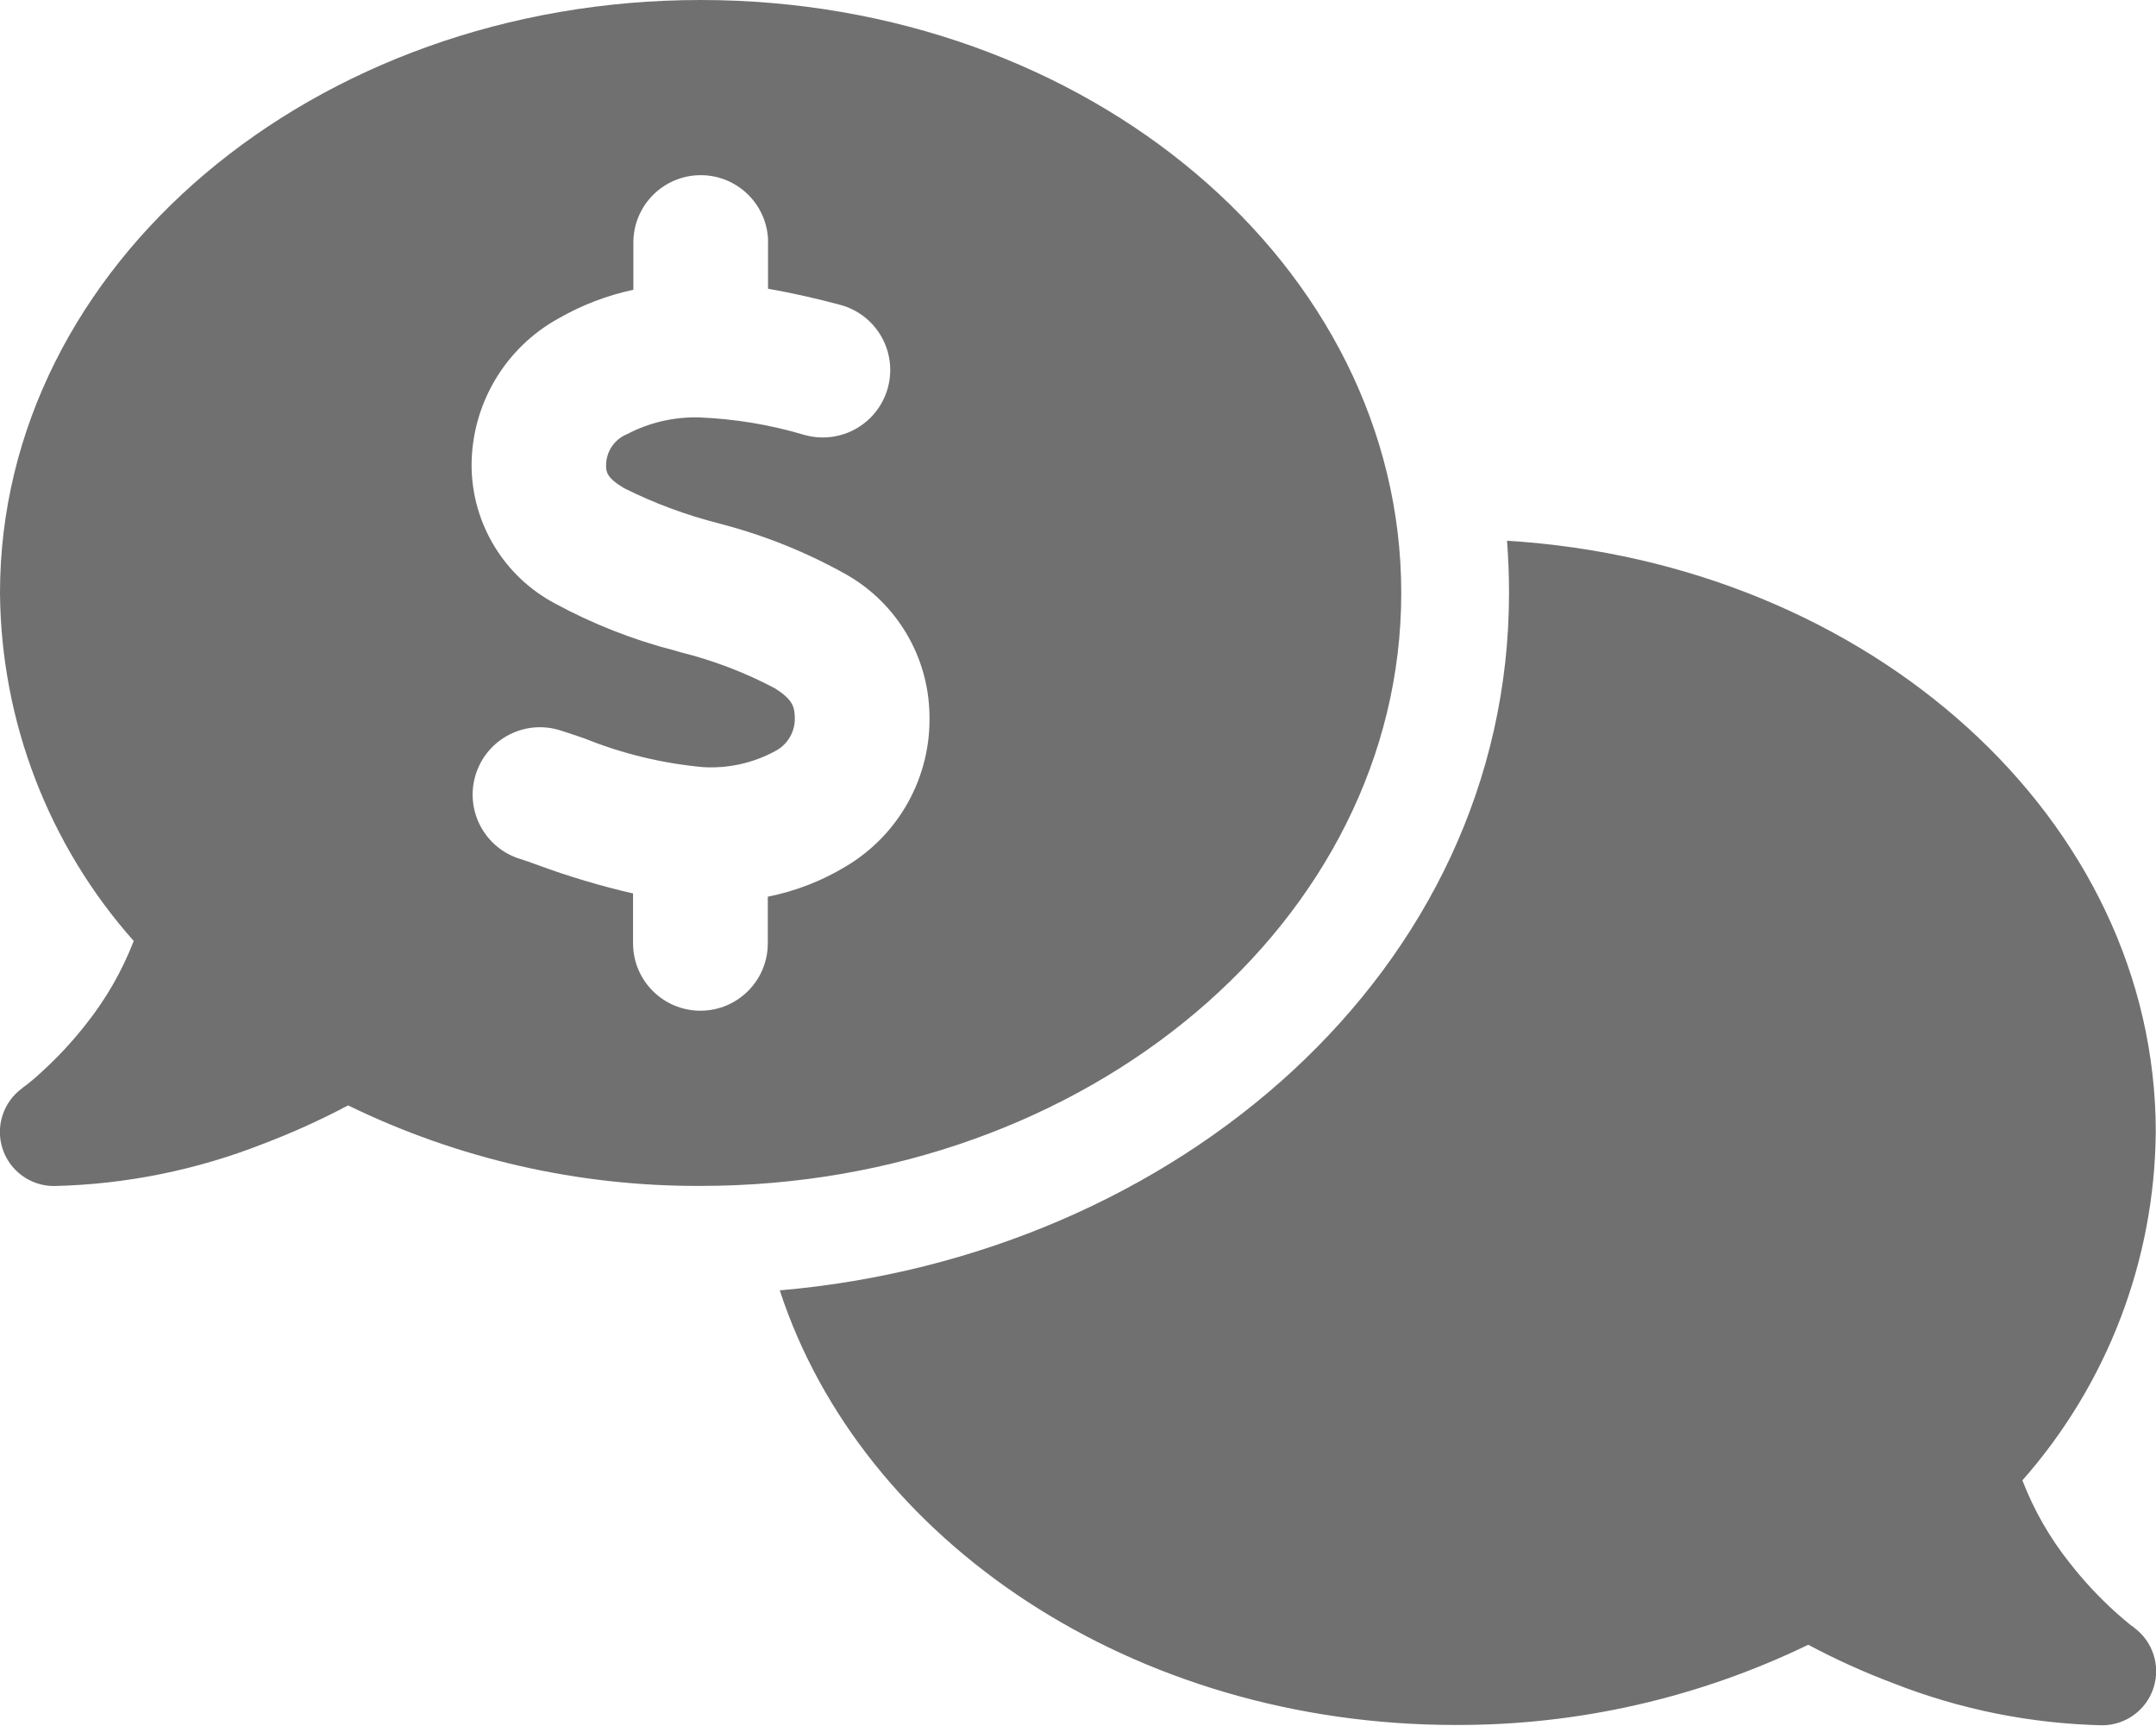
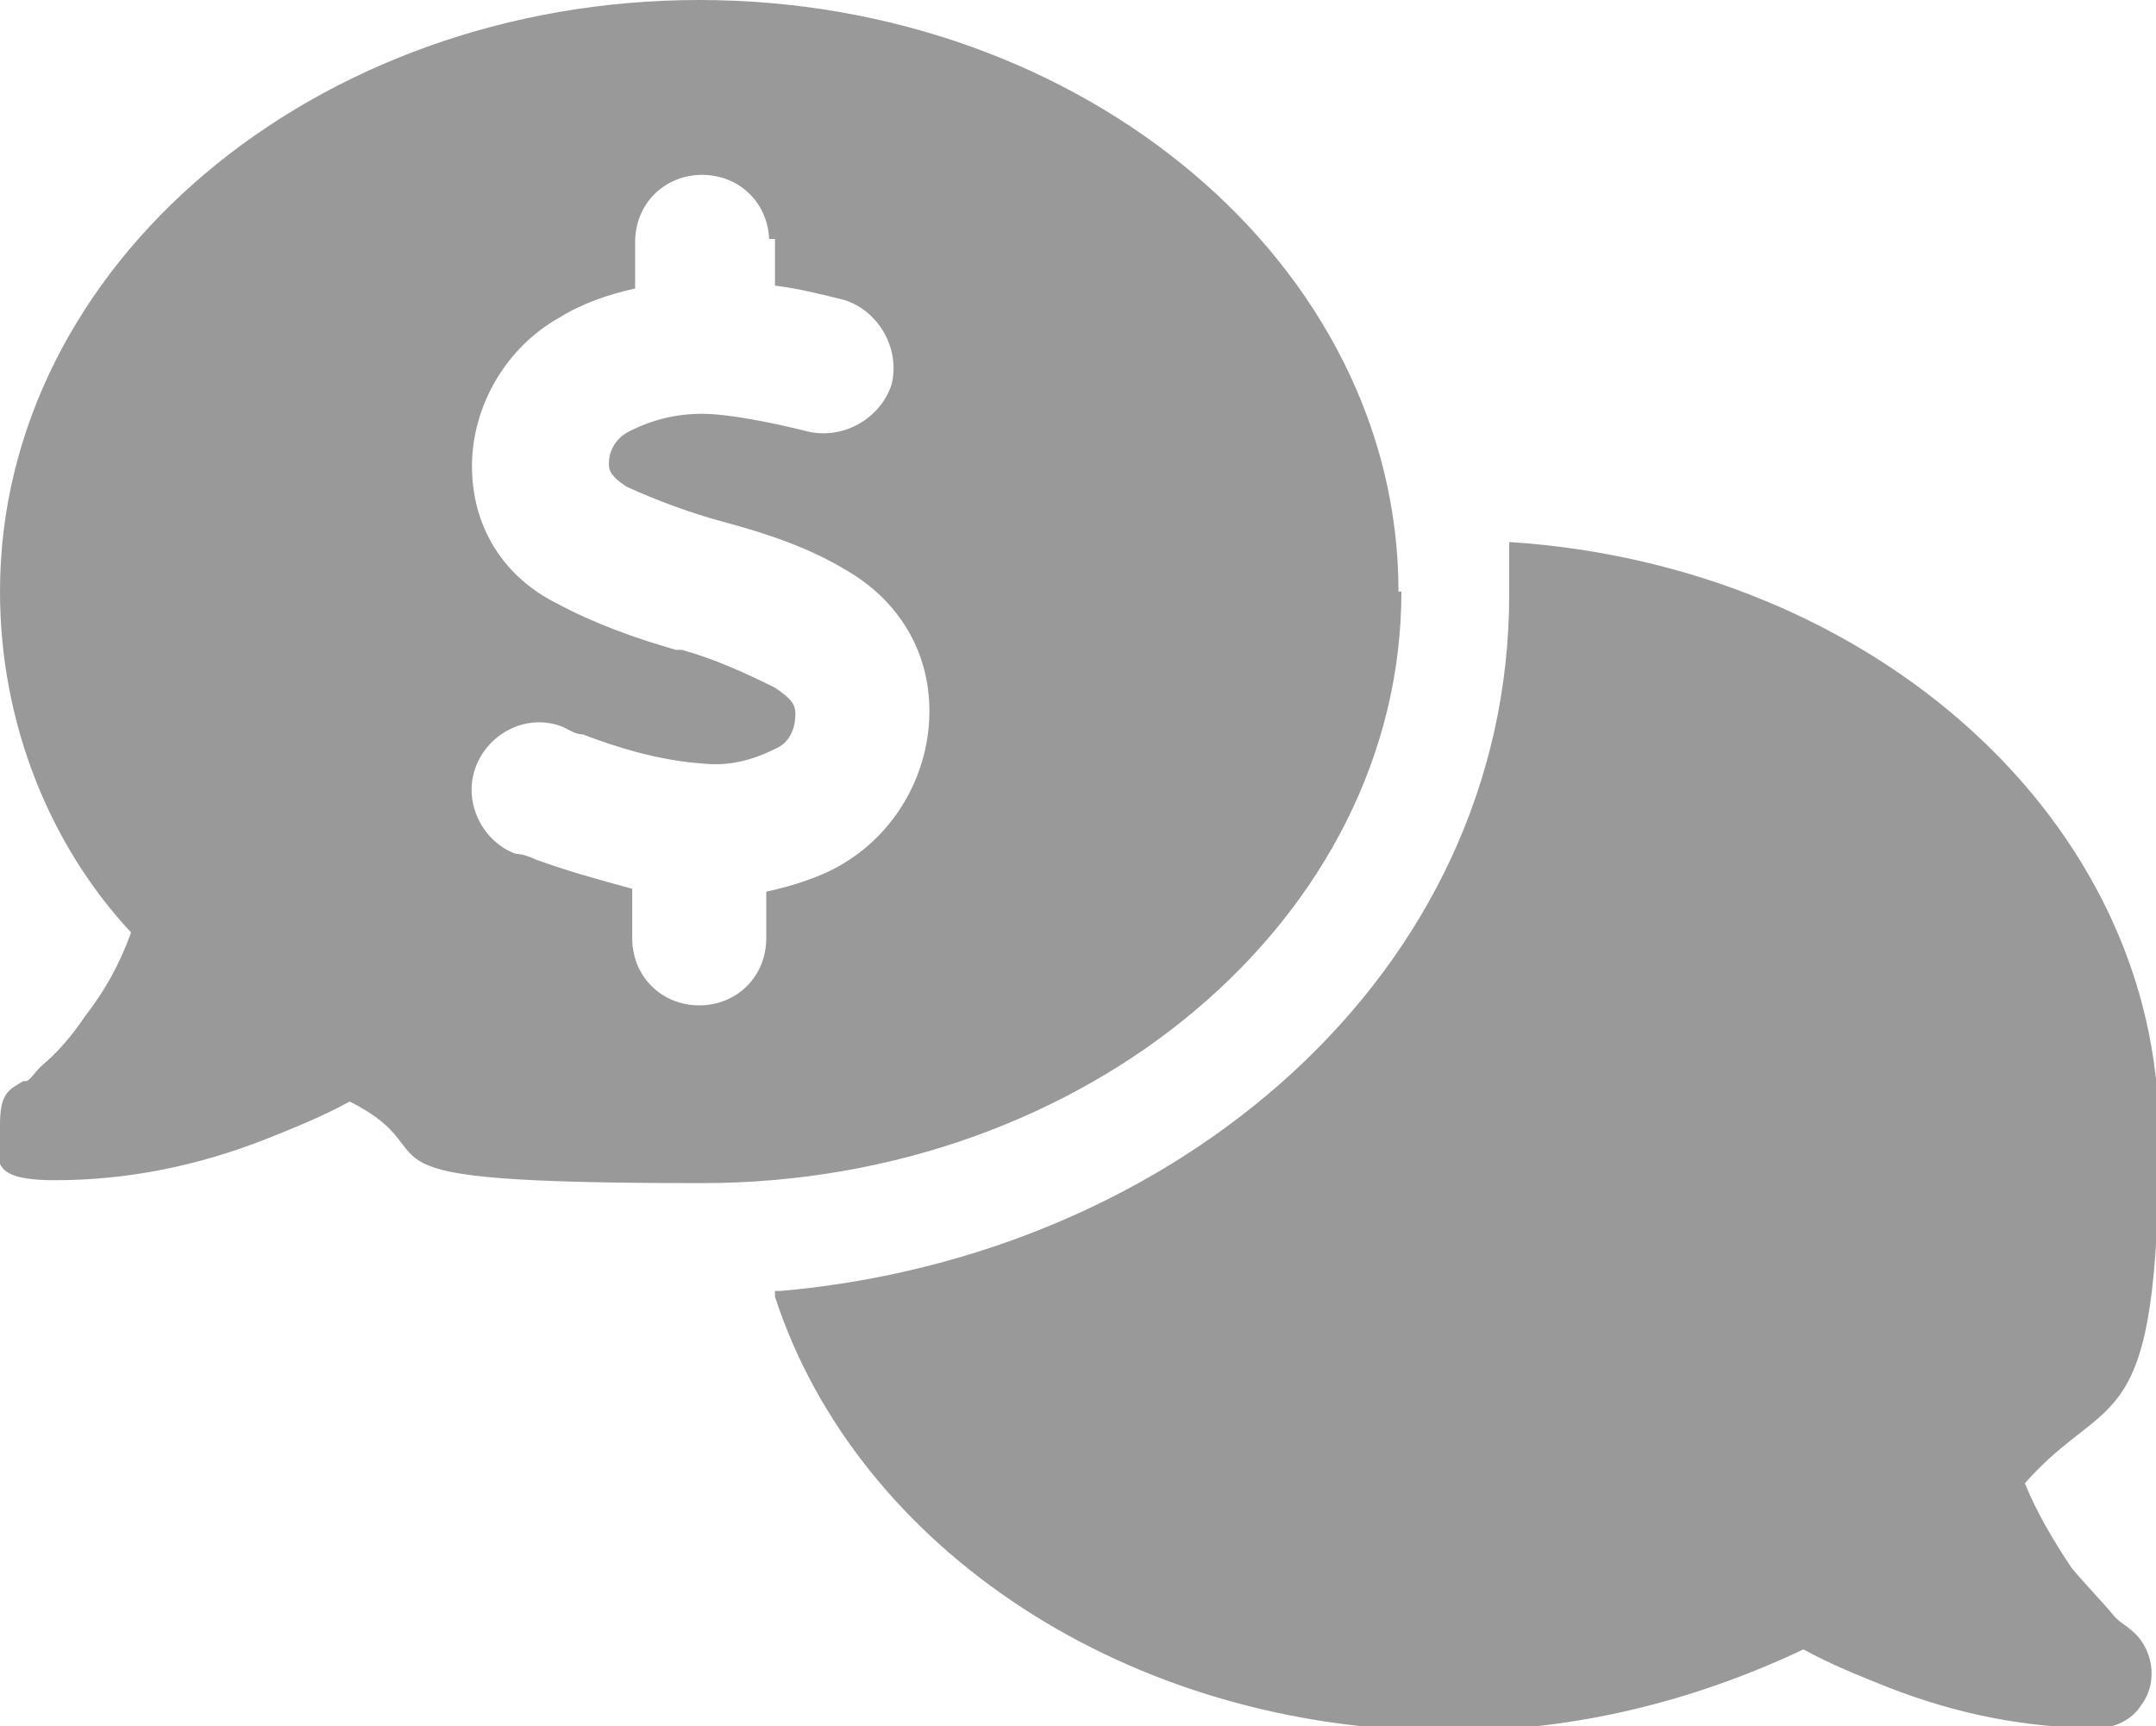
- <svg xmlns="http://www.w3.org/2000/svg" width="74" height="59.205" viewBox="0 0 74 59.205">
-   <path id="comments-dollar-solid" d="M48.095,20.348c0,11.238-10.764,20.348-24.047,20.348a27.332,27.332,0,0,1-12.1-2.763,25.489,25.489,0,0,1-2.913,1.318A20.892,20.892,0,0,1,1.85,40.7,1.855,1.855,0,0,1,.763,37.343h0l.023-.023c.023-.023.069-.046.127-.092.116-.092.289-.231.5-.428a13.259,13.259,0,0,0,1.538-1.653A10.916,10.916,0,0,0,4.59,32.291,18.2,18.2,0,0,1,0,20.348C0,9.11,10.764,0,24.047,0S48.095,9.11,48.095,20.348ZM26.764,44.28c13.573-1.168,25.03-10.949,25.03-23.932,0-.6-.023-1.2-.069-1.792,12.451.763,22.267,9.561,22.267,20.29A18.306,18.306,0,0,1,69.414,50.8a10.731,10.731,0,0,0,1.642,2.856,13.259,13.259,0,0,0,1.538,1.653c.208.185.382.335.5.428a1.022,1.022,0,0,0,.127.092l.023.023h0a1.855,1.855,0,0,1-1.087,3.353,20.892,20.892,0,0,1-7.18-1.445,24.609,24.609,0,0,1-2.913-1.318,27.572,27.572,0,0,1-12.116,2.752C38.892,59.194,29.574,52.881,26.764,44.28Zm-.4-35.956a2.312,2.312,0,1,0-4.625,0V9.943a8.92,8.92,0,0,0-2.567.983A5.772,5.772,0,0,0,16.186,16a5.388,5.388,0,0,0,2.856,4.705,18.087,18.087,0,0,0,4.116,1.619l.2.058a14.293,14.293,0,0,1,3.237,1.237c.59.37.671.624.682.948a1.25,1.25,0,0,1-.682,1.214,4.6,4.6,0,0,1-2.474.543,14.391,14.391,0,0,1-4.058-.983q-.4-.139-.832-.277a2.311,2.311,0,0,0-1.468,4.382c.22.069.462.15.705.243h0a26.844,26.844,0,0,0,3.26.971v1.711a2.312,2.312,0,0,0,4.625,0v-1.6a8.292,8.292,0,0,0,2.682-1.041,5.867,5.867,0,0,0,2.867-5.2,5.644,5.644,0,0,0-2.844-4.809,18.151,18.151,0,0,0-4.289-1.734l-.081-.023a16.144,16.144,0,0,1-3.272-1.214c-.6-.358-.613-.567-.613-.775a1.154,1.154,0,0,1,.717-1.075A5.033,5.033,0,0,1,24,14.324a14.687,14.687,0,0,1,3.607.6A2.315,2.315,0,1,0,28.8,10.451c-.751-.2-1.584-.393-2.439-.543V8.324Z" fill="#707071" />
+ <svg xmlns="http://www.w3.org/2000/svg" id="Layer_1" version="1.1" viewBox="0 0 74 59.2">
+   <defs>
+     <style>
+       .st0 {
+         fill: #999;
+       }
+     </style>
+   </defs>
+   <path id="comments-dollar-solid" class="st0" d="M48.1,20.3c0,11.2-10.8,20.3-24,20.3s-8.3-.9-12.1-2.8c-.9.5-1.9.9-2.9,1.3-2.3.9-4.7,1.4-7.2,1.4S0,39.7,0,38.6s.3-1.2.8-1.5h.1c.1,0,.3-.3.5-.5.6-.5,1.1-1.1,1.5-1.7.7-.9,1.2-1.8,1.6-2.9C1.7,29,0,24.8,0,20.3,0,9.1,10.8,0,24,0s24,9.1,24,20.3h0ZM26.8,44.3c13.6-1.2,25-10.9,25-23.9s0-1.2,0-1.8c12.5.8,22.3,9.6,22.3,20.3s-1.7,8.7-4.6,12c.4,1,1,2,1.6,2.9.5.6,1,1.1,1.5,1.7.2.2.4.3.5.4h0c.8.6,1,1.8.4,2.6-.3.5-.9.8-1.5.8-2.5,0-4.9-.5-7.2-1.4-1-.4-2-.8-2.9-1.3-3.8,1.8-7.9,2.8-12.1,2.8-11.1,0-20.4-6.3-23.2-14.9v-.2ZM26.4,8.3c0-1.3-1-2.3-2.3-2.3s-2.3,1-2.3,2.3v1.6c-.9.2-1.8.5-2.6,1-1.8,1-3,3-3,5.1s1.1,3.8,2.9,4.7c1.3.7,2.7,1.2,4.1,1.6h.2c1.1.3,2.2.8,3.2,1.3.6.4.7.6.7.9,0,.5-.2,1-.7,1.2-.8.4-1.6.6-2.5.5-1.4-.1-2.8-.5-4.1-1-.3,0-.5-.2-.8-.3-1.2-.4-2.5.3-2.9,1.5s.3,2.5,1.4,2.9c.2,0,.5.1.7.2h0c1.1.4,2.2.7,3.3,1v1.7c0,1.3,1,2.3,2.3,2.3s2.3-1,2.3-2.3v-1.6c.9-.2,1.9-.5,2.7-1,1.8-1.1,2.9-3.1,2.9-5.2s-1.1-3.8-2.8-4.8c-1.3-.8-2.8-1.3-4.3-1.7h0c-1.1-.3-2.2-.7-3.3-1.2-.6-.4-.6-.6-.6-.8,0-.5.3-.9.7-1.1.8-.4,1.6-.6,2.5-.6s2.4.3,3.6.6,2.5-.4,2.9-1.6c.3-1.2-.4-2.5-1.6-2.9h0c-.8-.2-1.6-.4-2.4-.5v-1.6h-.2Z" />
</svg>
